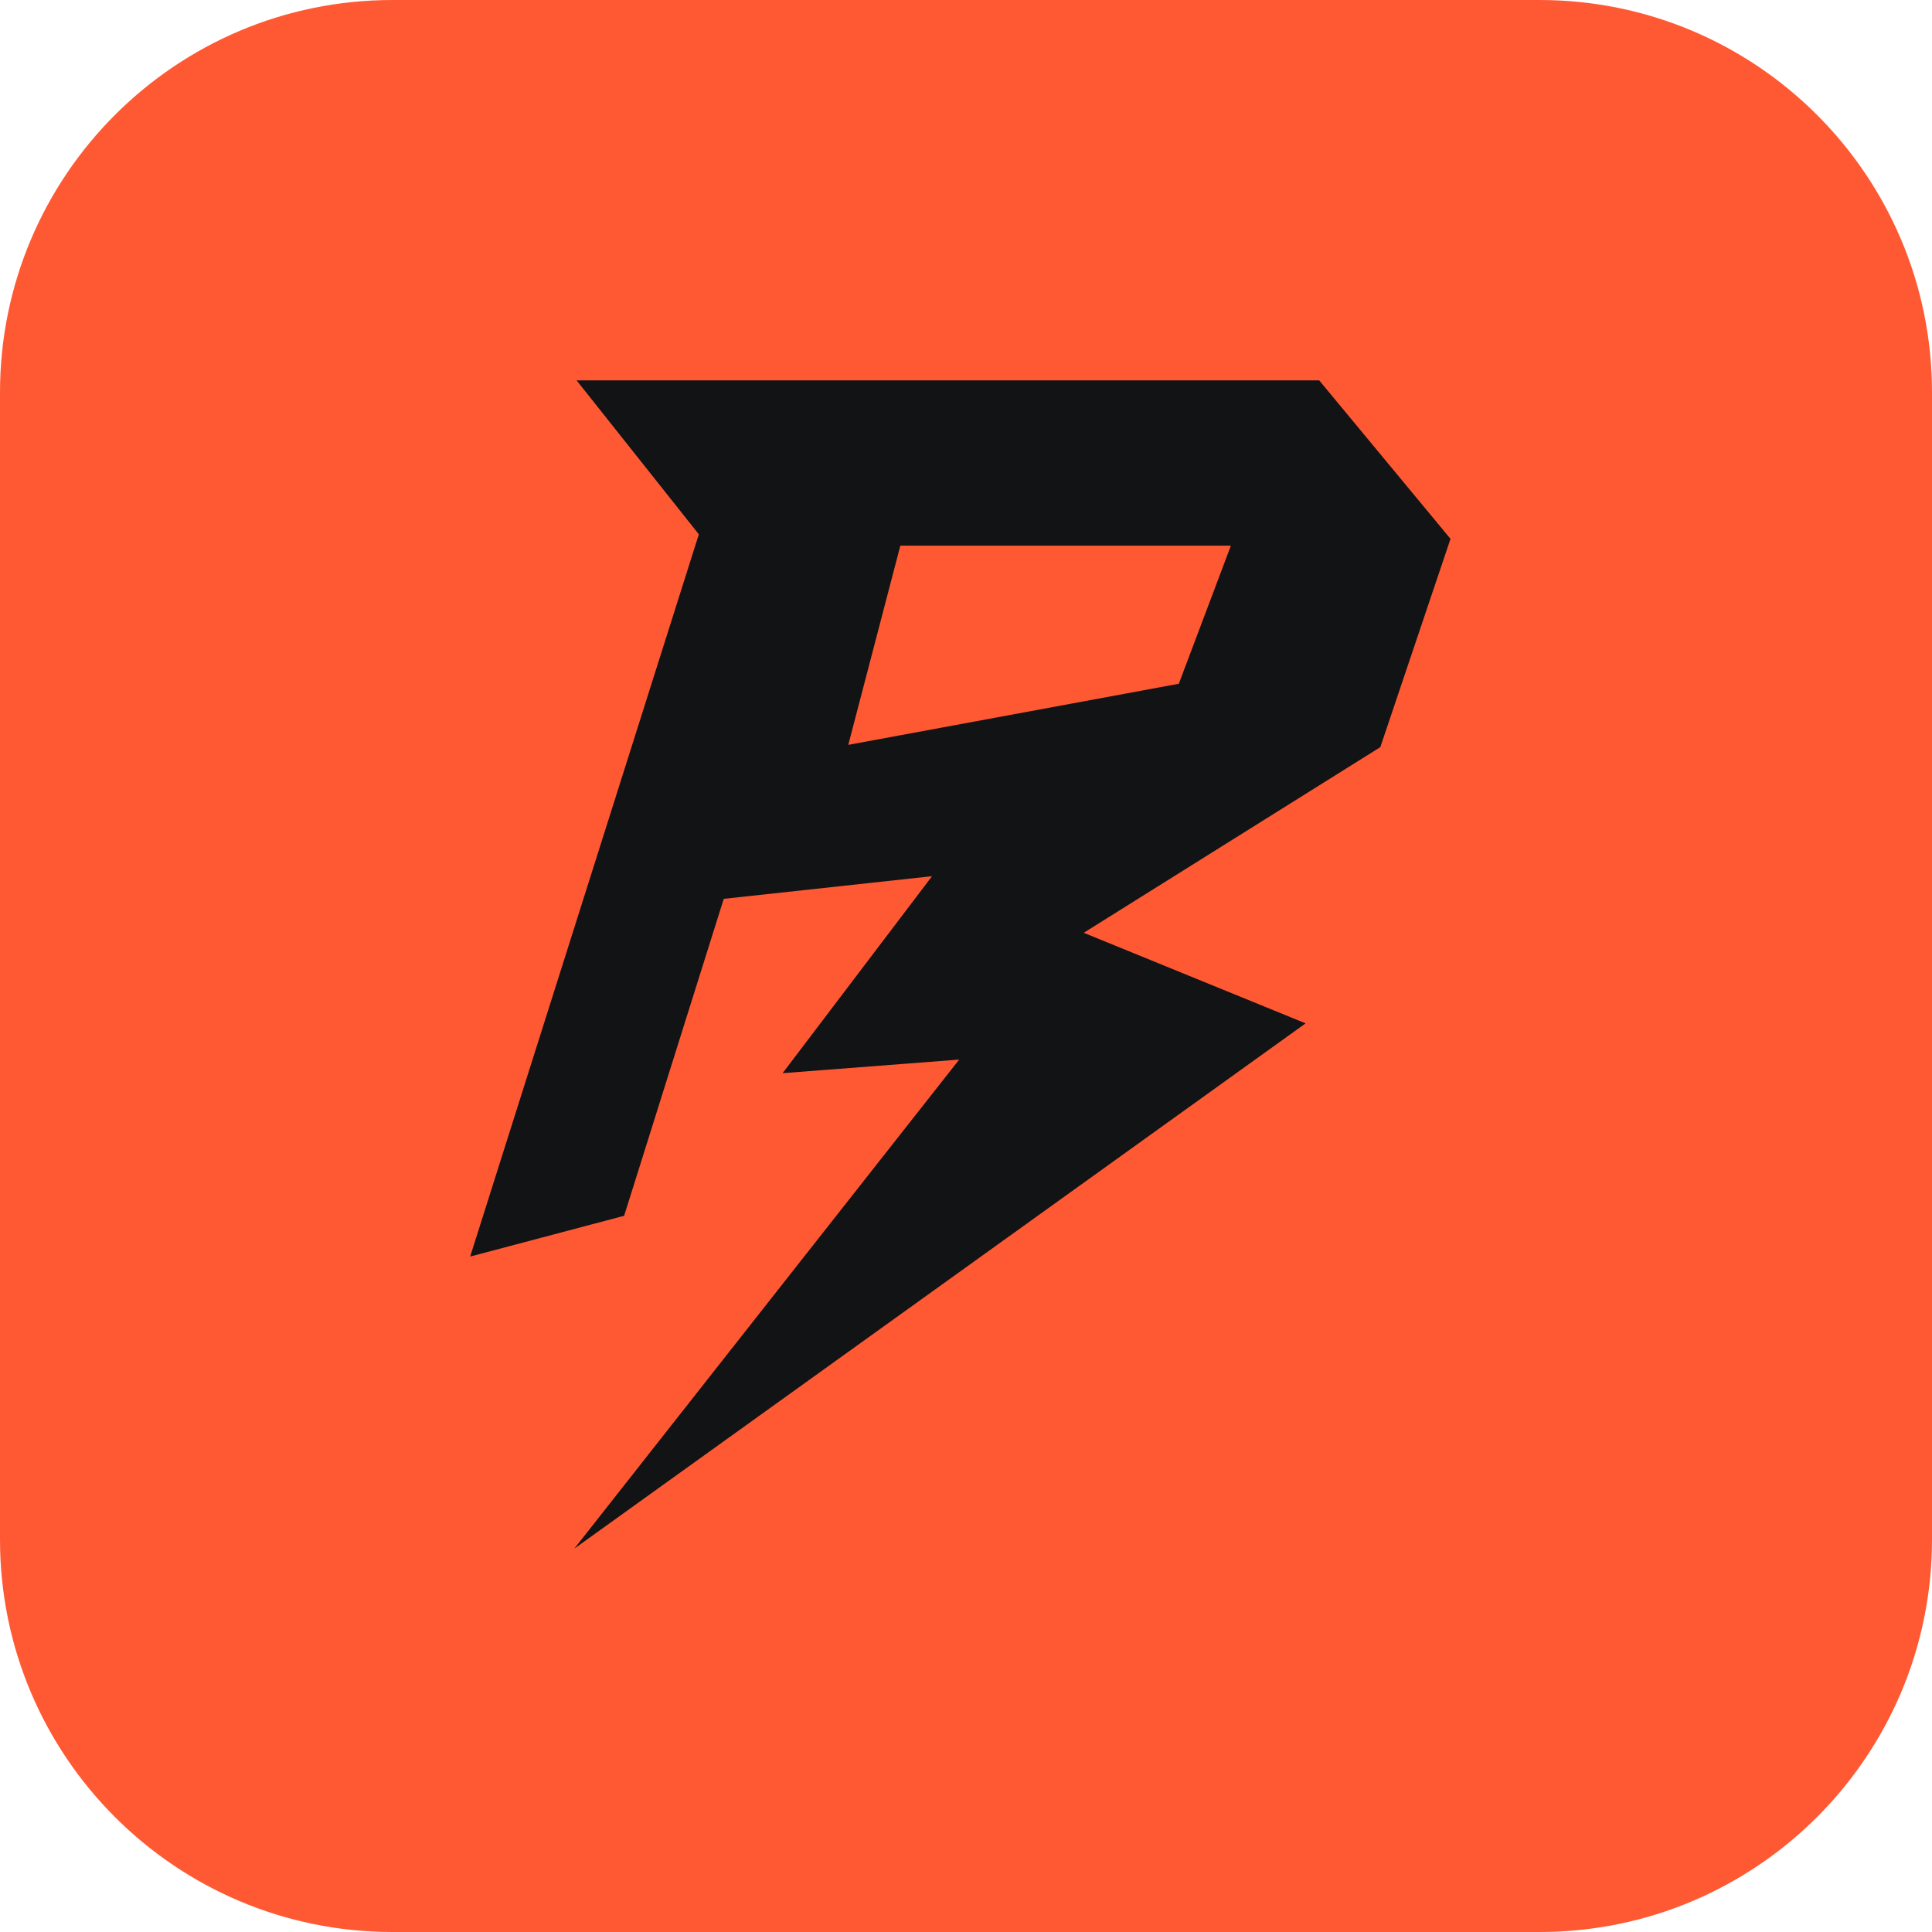
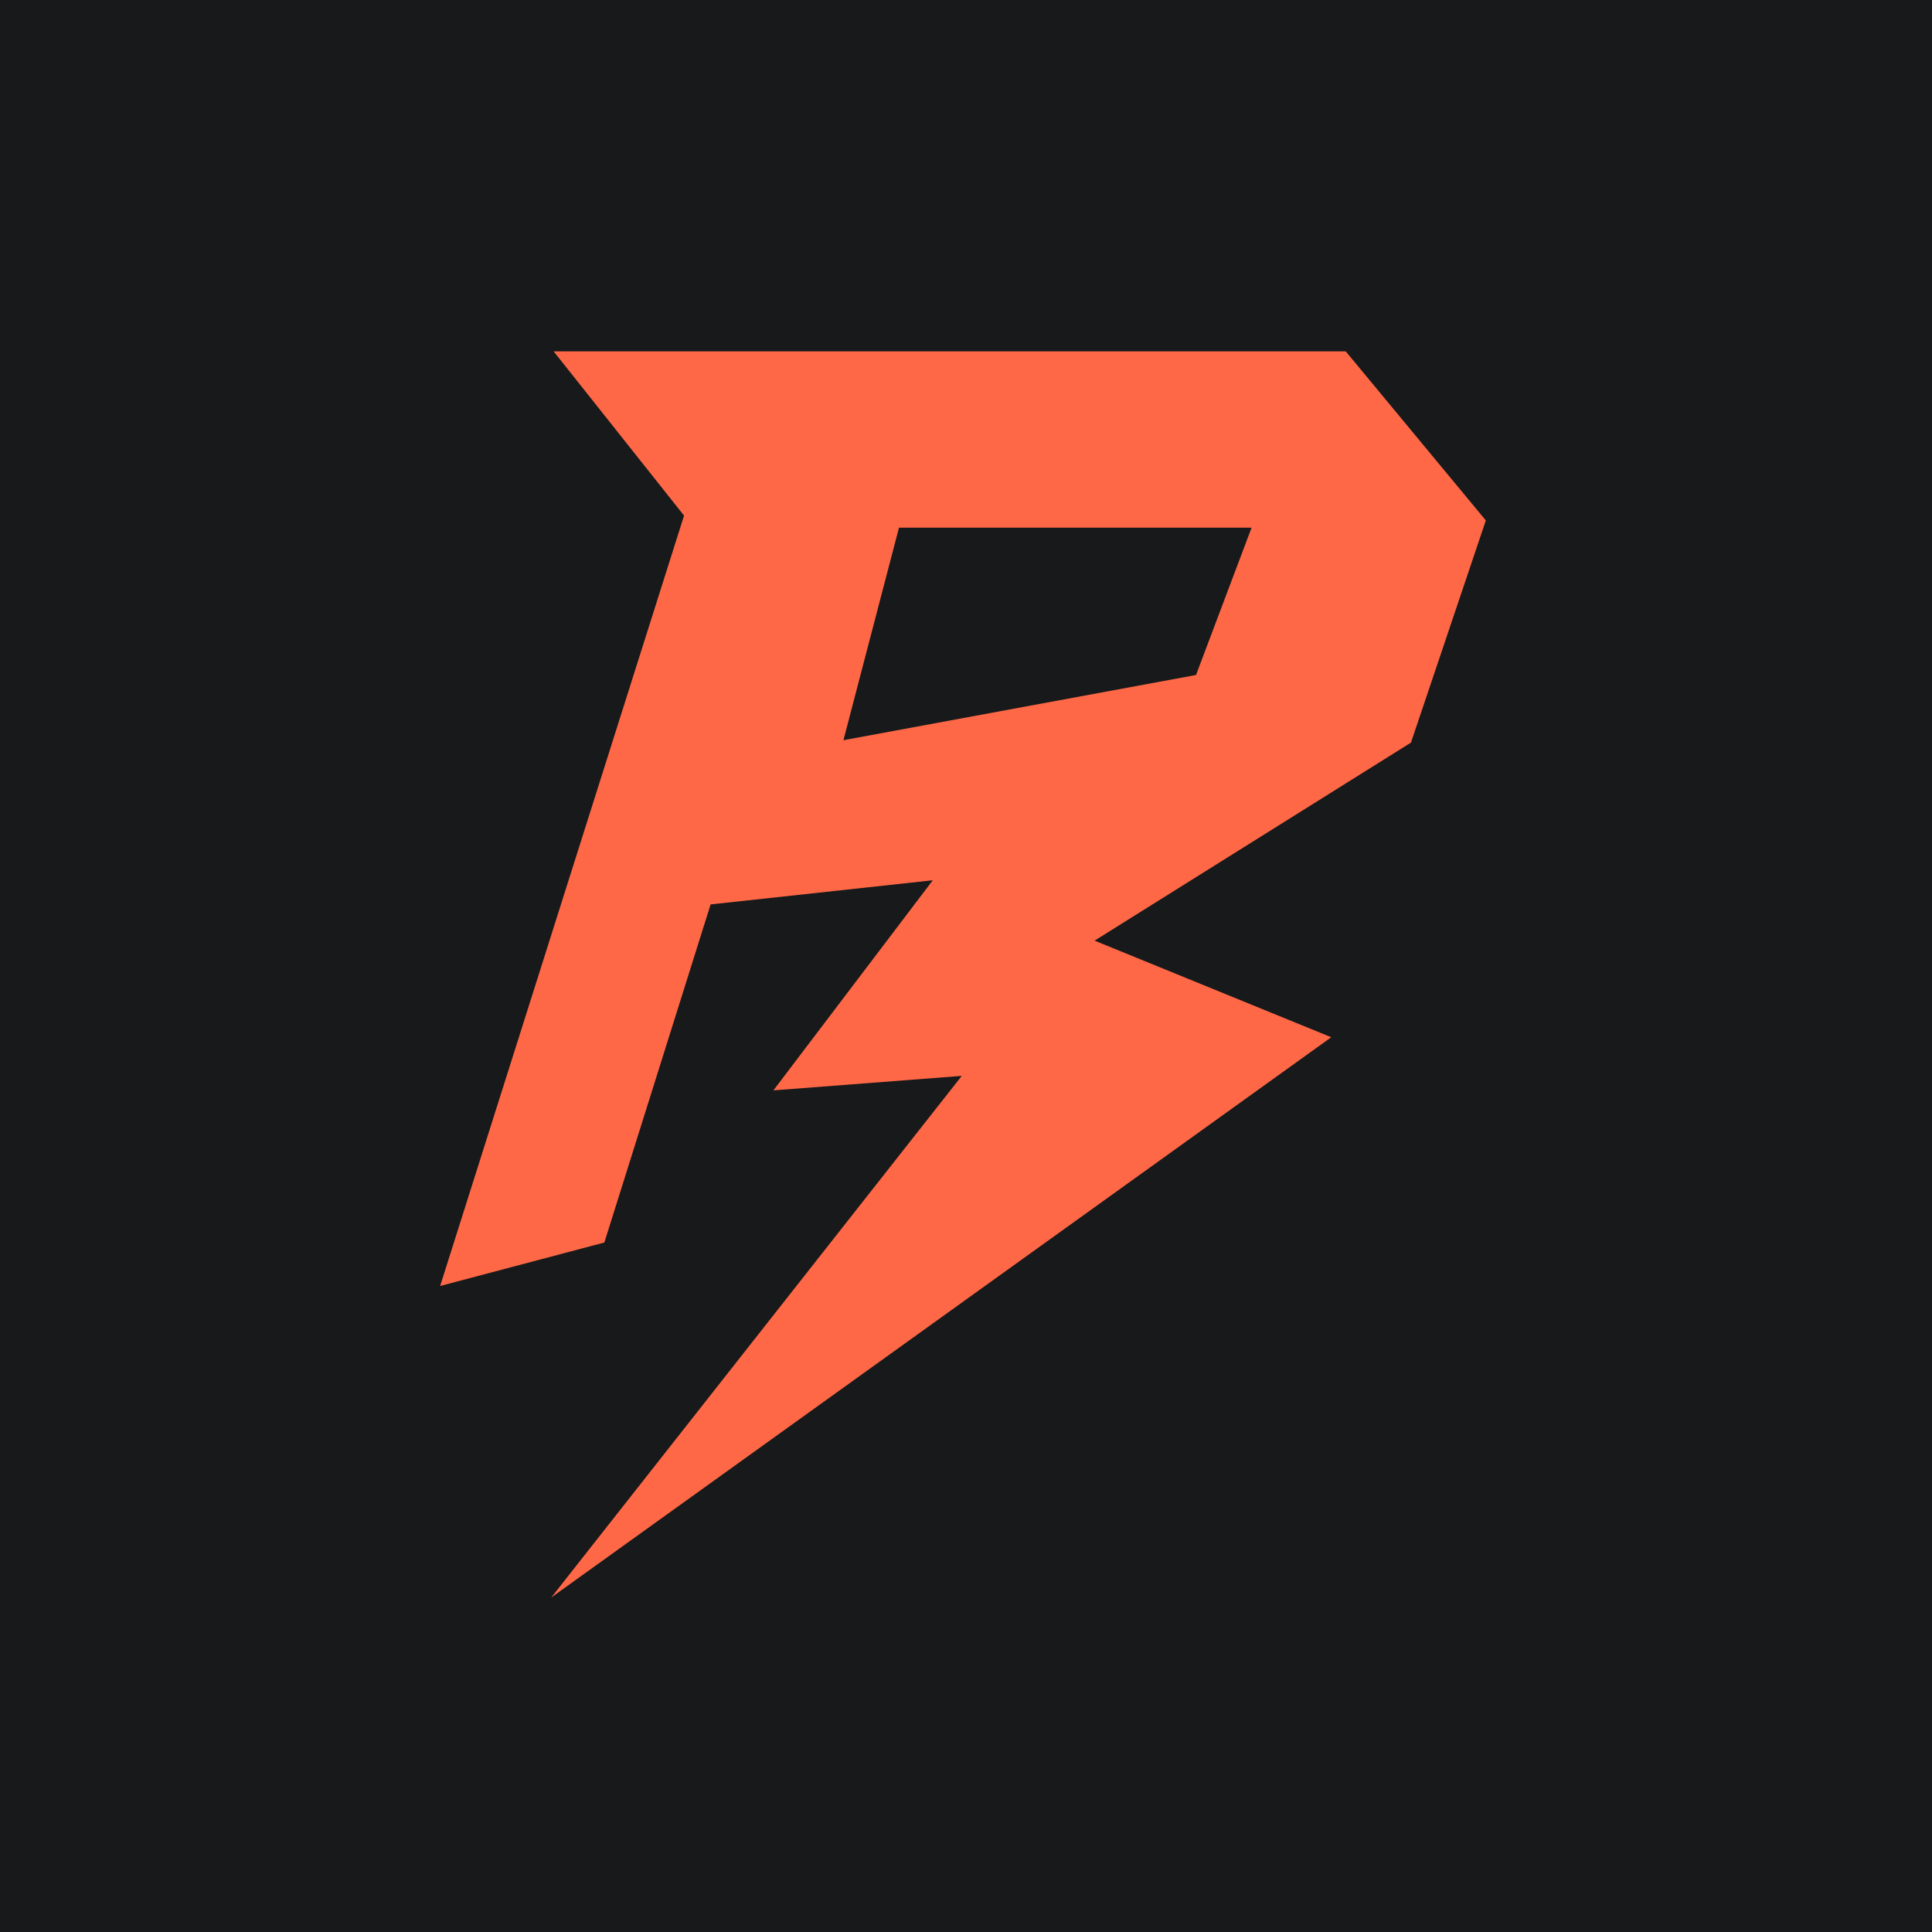
<svg xmlns="http://www.w3.org/2000/svg" viewBox="0 0 256 256">
-   <rect width="256" height="256" rx="52" fill="#ff5934" />
-   <path transform="translate(62 48) scale(.3)" fill="#111315" fill-rule="evenodd" d="M48 8H376L434 78L403 170L272 252L370 292L47 524L217 308L139 314L205 227L113 237L69 377L1 395L102 76ZM191 81L168 169L314 142L337 81Z" />
+   <rect width="256" height="256" fill="#17191b" />
+   <path transform="translate(58 44) scale(.32)" fill="#ff6846" fill-rule="evenodd" d="M48 8H376L434 78L403 170L272 252L370 292L47 524L217 308L139 314L205 227L113 237L69 377L1 395L102 76ZM191 81L168 169L314 142L337 81Z" />
</svg>
